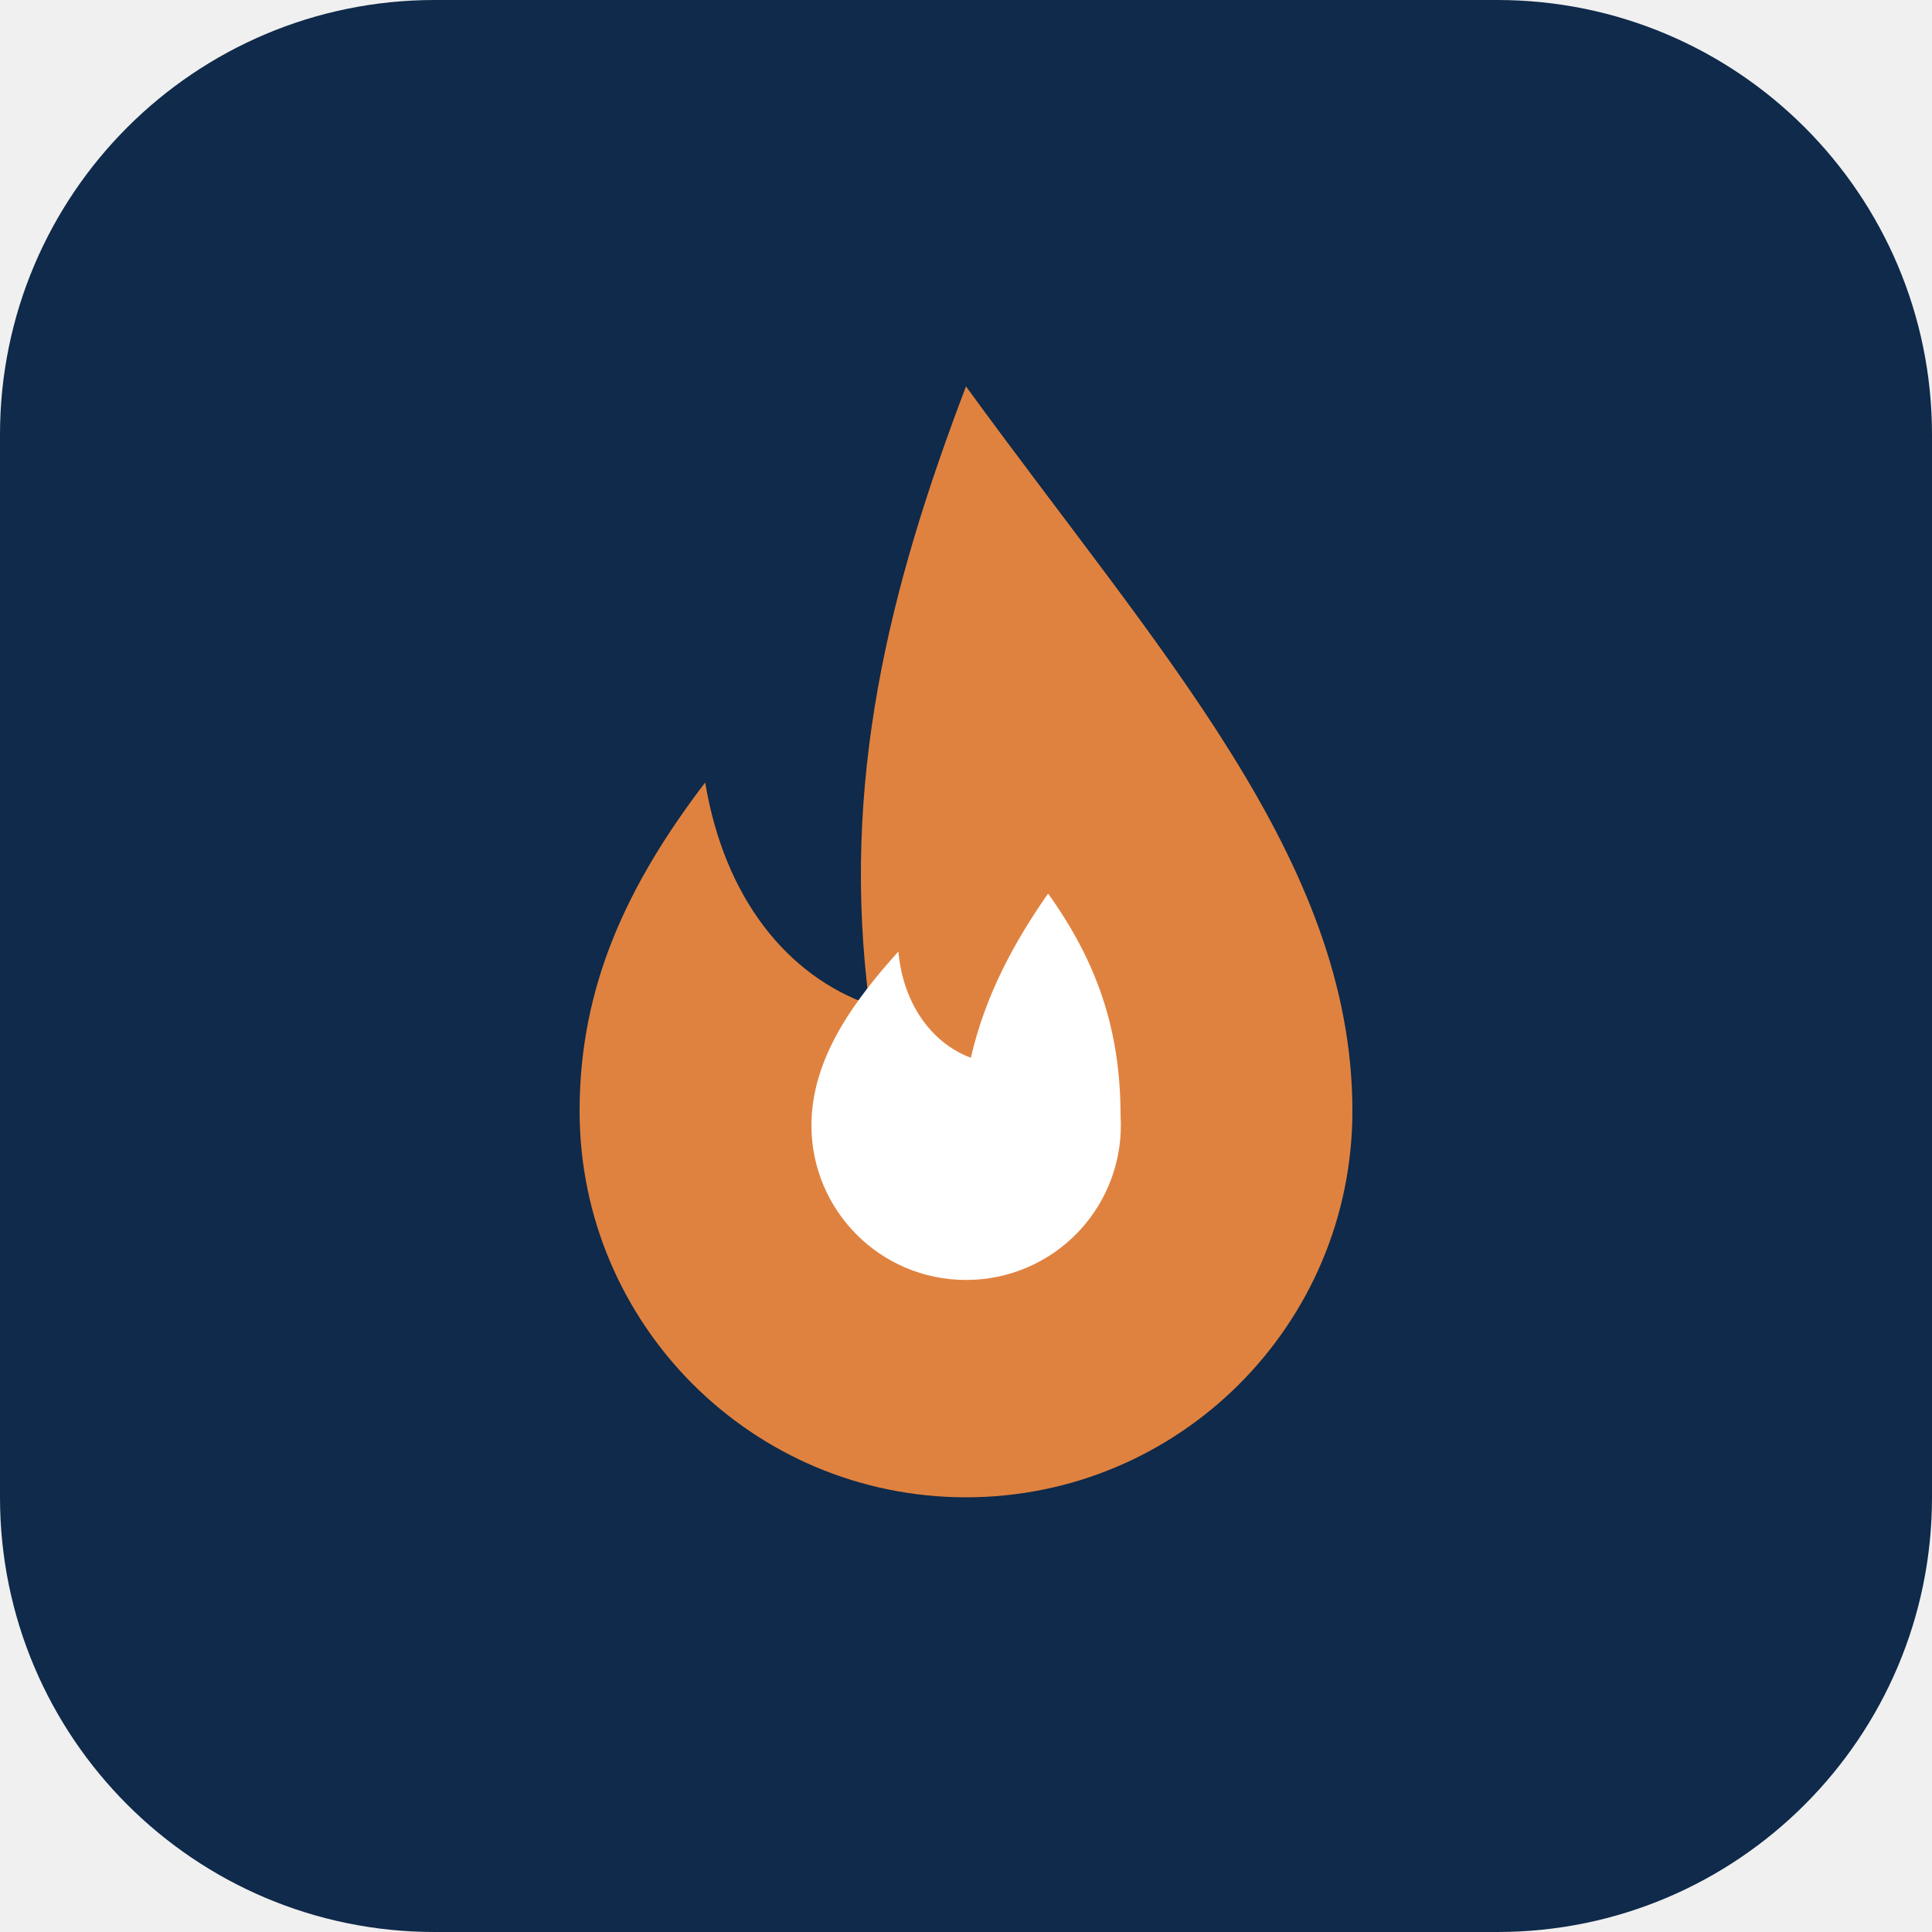
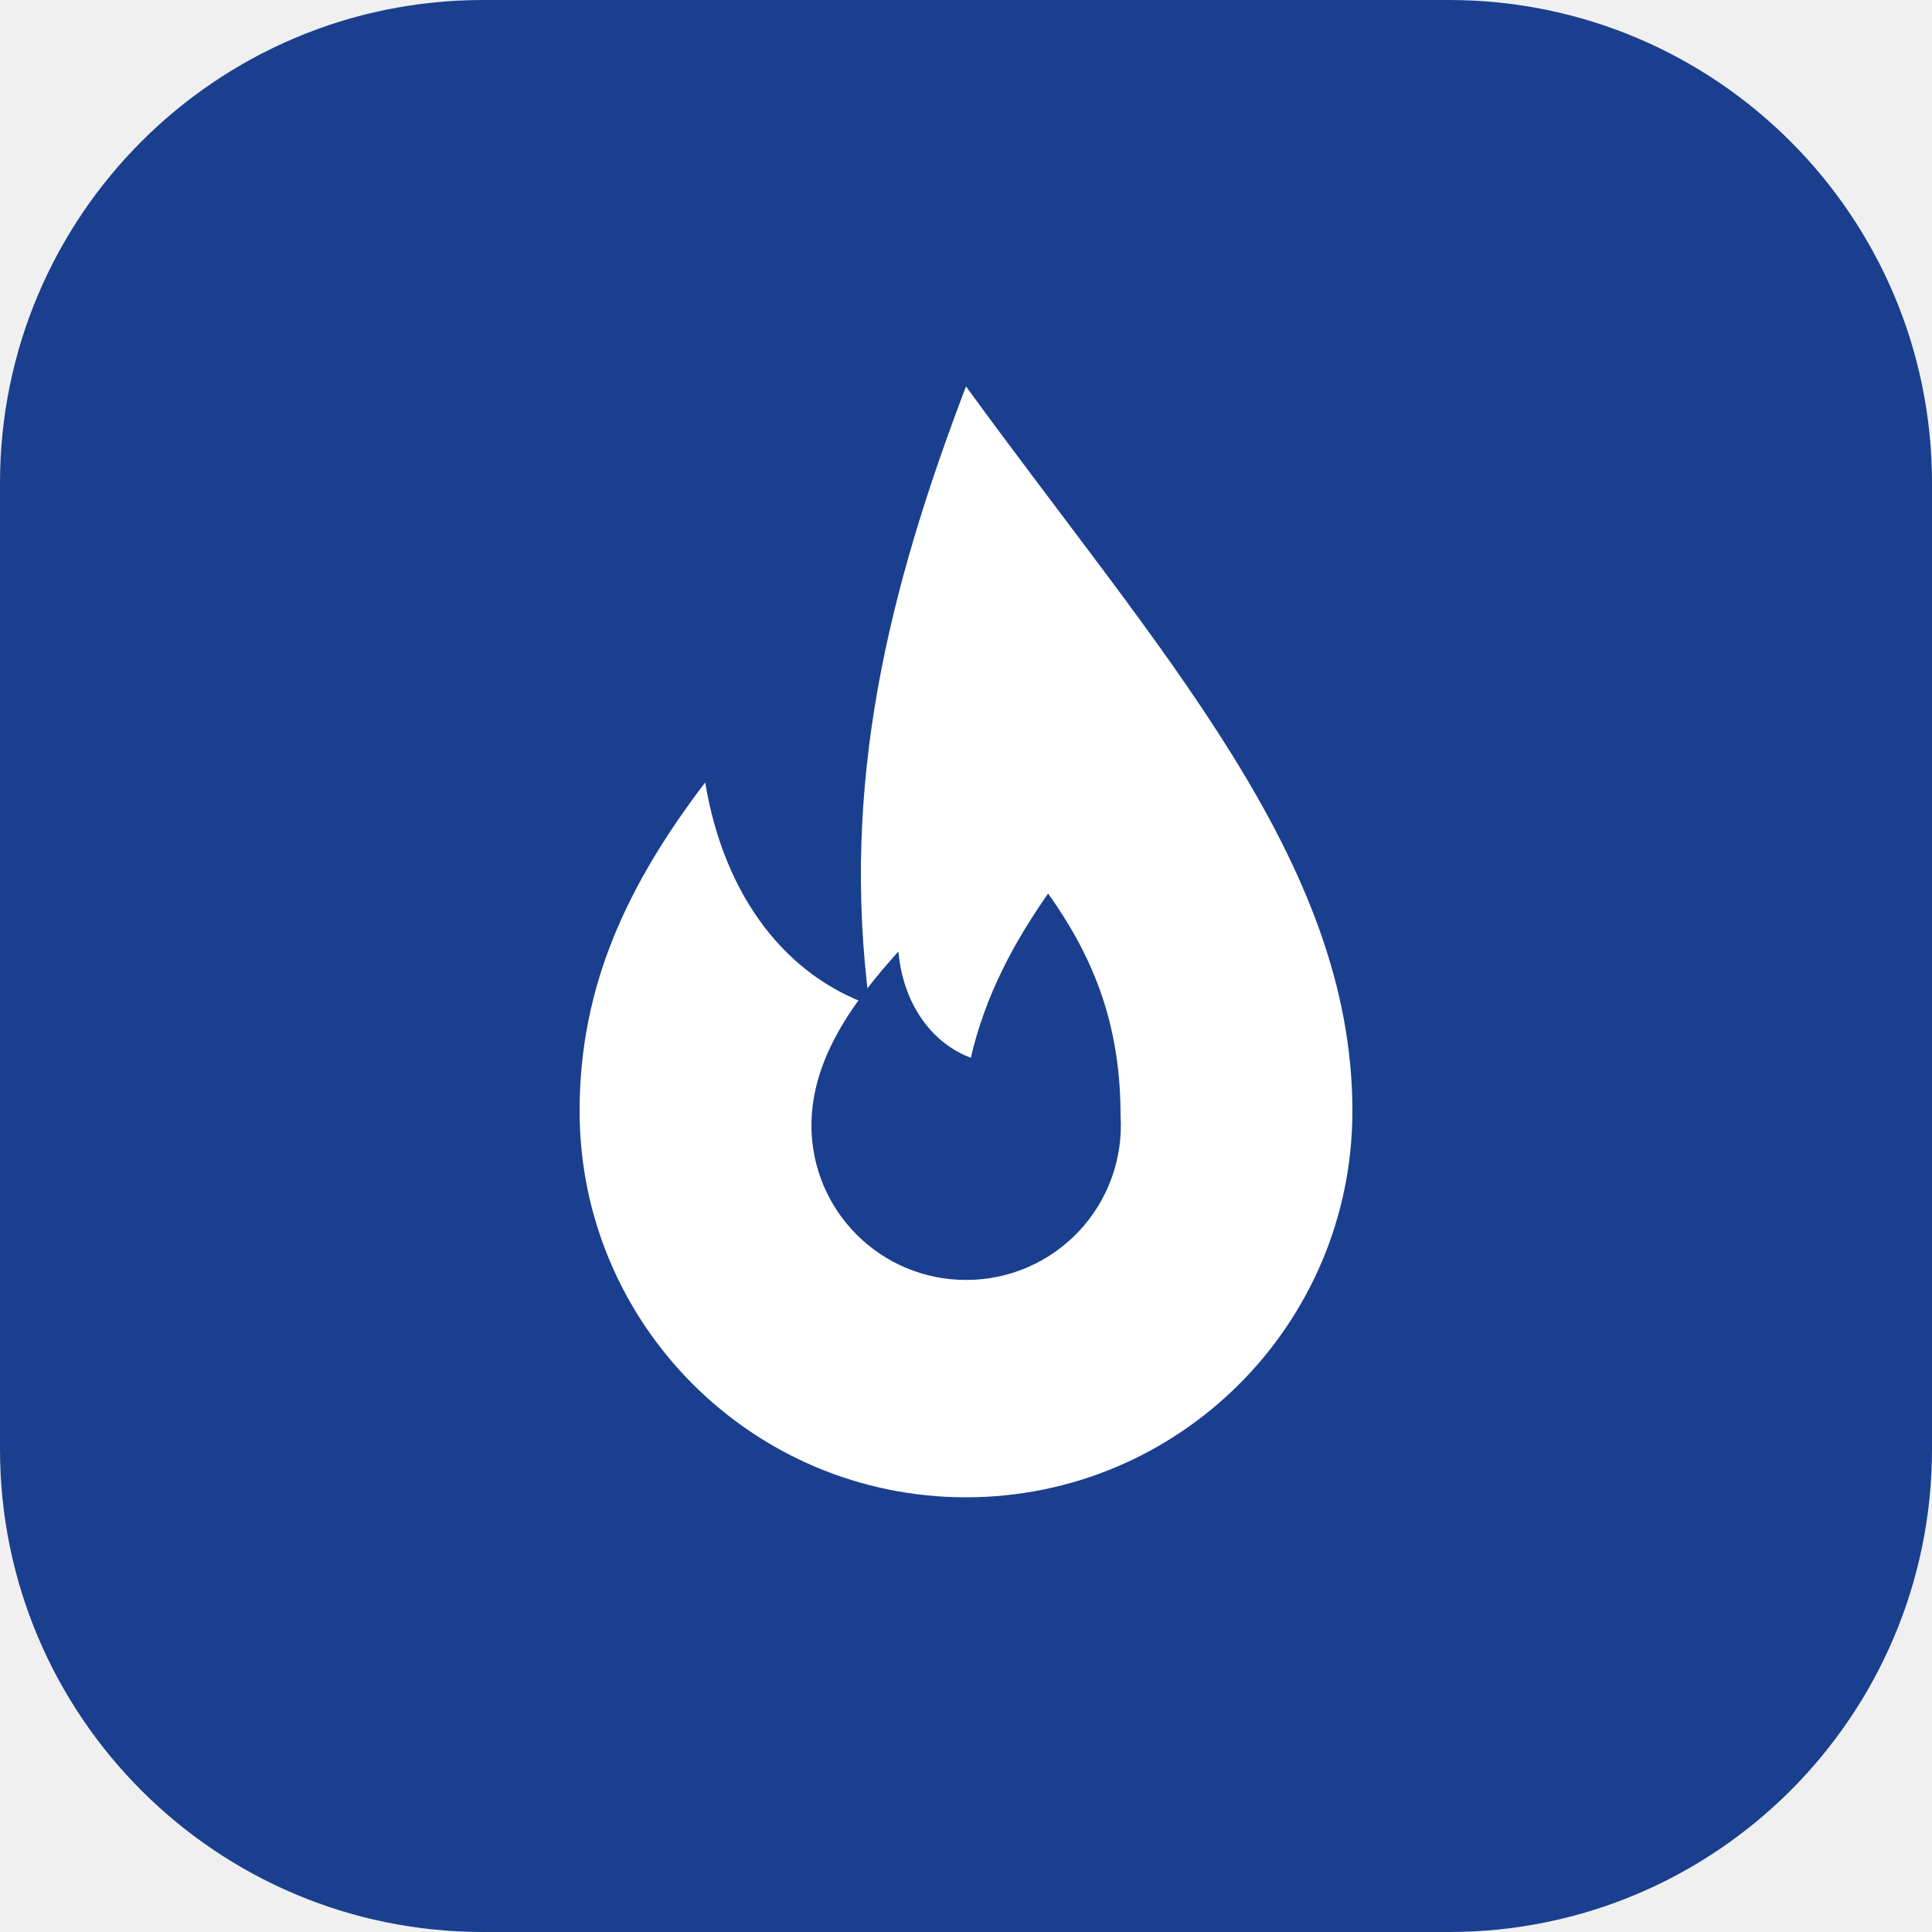
<svg xmlns="http://www.w3.org/2000/svg" viewBox="0 0 40 40">
-   <rect width="40" height="40" rx="9" fill="#0f2a4a" />
-   <path d="M20 8c4 5.5 8 9.8 8 15a8 8 0 0 1-16 0c0-2.6 1-4.7 2.6-6.8.4 2.4 1.7 4 3.4 4.6-.6-4.6.4-8.6 2-12.8Z" fill="#e0823f" />
-   <path d="M20 26.5a3.2 3.2 0 0 1-3.2-3.2c0-1.4.9-2.6 1.8-3.6.1 1.1.7 1.9 1.5 2.2.3-1.3.9-2.4 1.6-3.4 1 1.4 1.5 2.8 1.5 4.6a3.2 3.2 0 0 1-3.2 3.4Z" fill="#fff" />
+   <rect width="40" height="40" rx="10" fill="#1a3f8f" />
+   <path d="M20 8c4 5.5 8 9.8 8 15a8 8 0 0 1-16 0c0-2.6 1-4.7 2.6-6.8.4 2.4 1.7 4 3.4 4.6-.6-4.6.4-8.6 2-12.8Z" fill="#fff" />
+   <path d="M20 26.5a3.2 3.2 0 0 1-3.2-3.2c0-1.4.9-2.6 1.8-3.6.1 1.1.7 1.9 1.5 2.2.3-1.3.9-2.4 1.6-3.4 1 1.4 1.5 2.8 1.5 4.6a3.2 3.2 0 0 1-3.2 3.4Z" fill="#1a3f8f" />
</svg>
